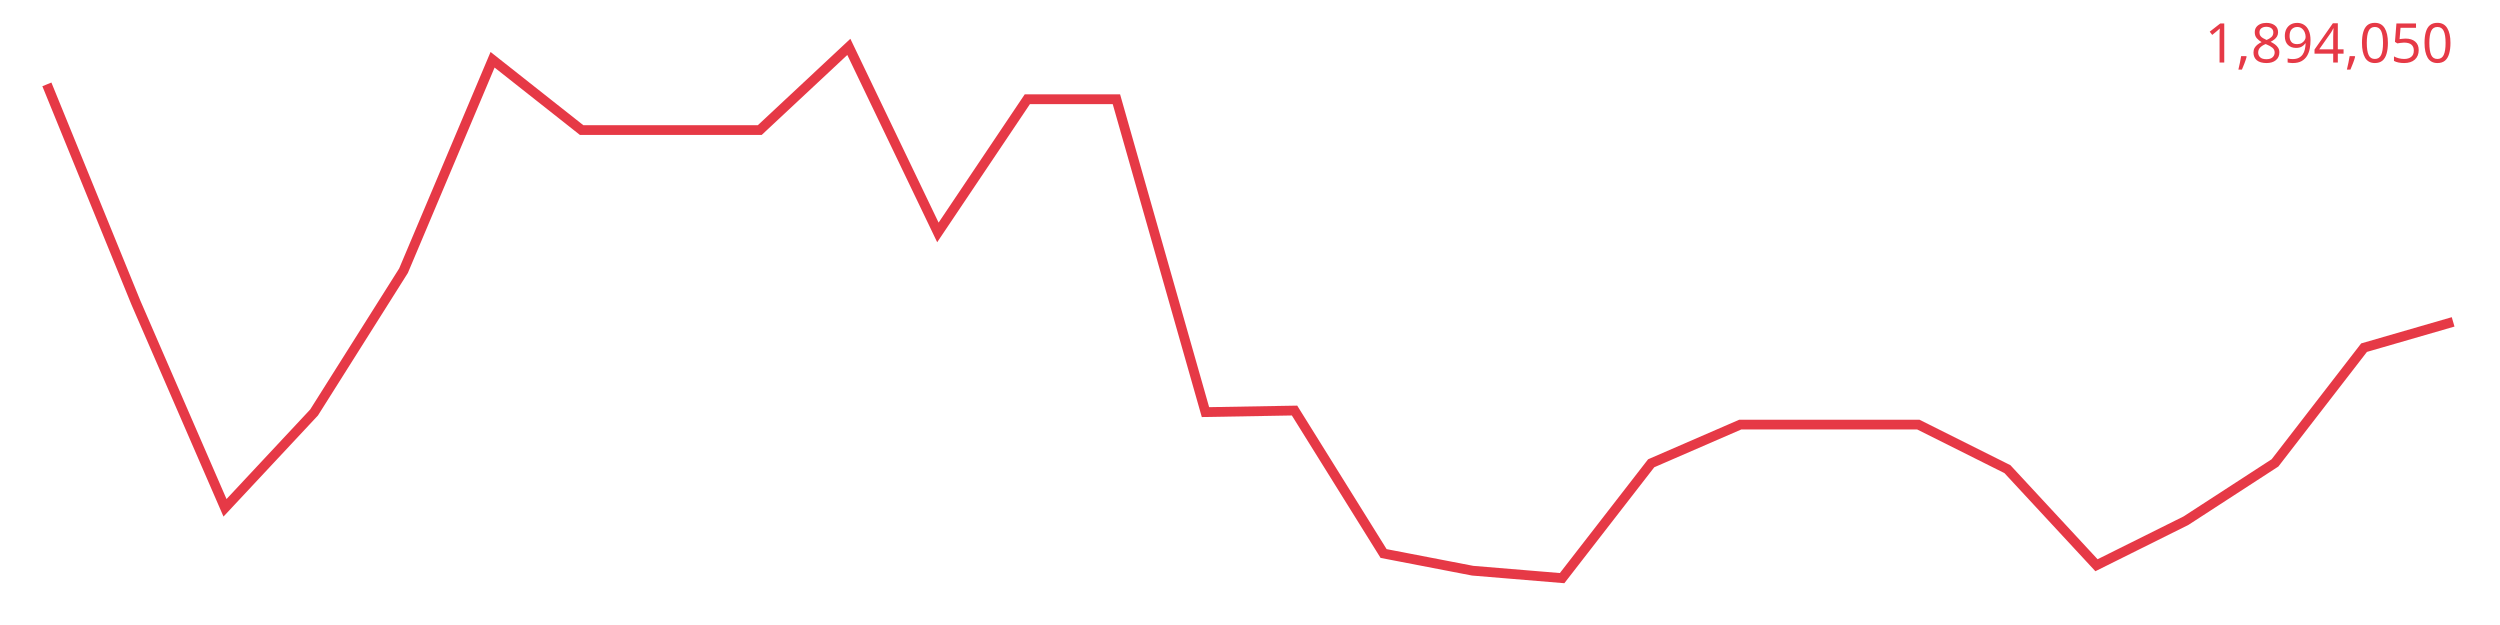
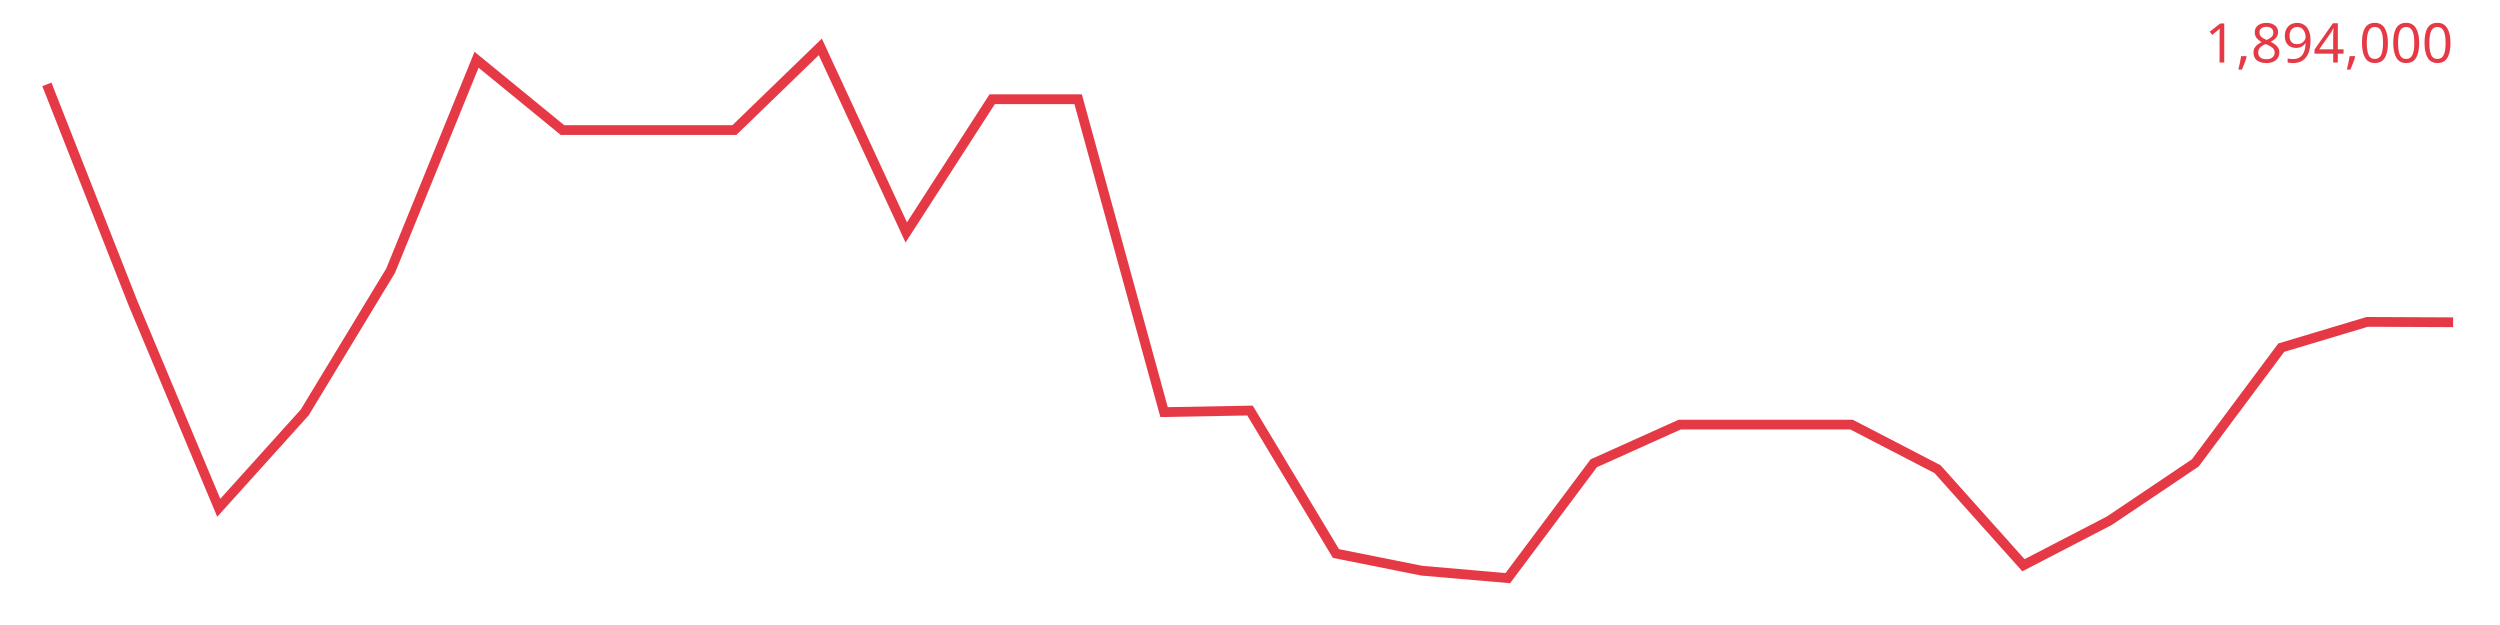
<svg xmlns="http://www.w3.org/2000/svg" viewBox="0 0 640 160" font-family="sans-serif">
-   <polyline fill="none" stroke="#e63946" stroke-width="2.5" points="12.0,21.6 34.8,77.5 57.6,130.0 80.4,105.6 103.3,69.3 126.1,15.3 148.9,33.3 171.7,33.3 194.5,33.3 217.3,12.0 240.1,59.5 263.0,25.4 285.8,25.4 308.6,105.5 331.4,105.1 354.2,141.7 377.0,146.1 399.9,148.0 422.7,118.6 445.5,108.7 468.3,108.7 491.1,108.7 513.9,120.1 536.7,144.7 559.6,133.3 582.4,118.5 605.2,89.0 628.0,82.4" />
-   <text x="628" y="16" text-anchor="end" font-size="14" fill="#e63946">1,894,050</text>
+   <polyline fill="none" stroke="#e63946" stroke-width="2.5" points="12.0,21.6 34.0,77.5 56.0,130.0 78.0,105.6 100.0,69.3 122.0,15.3 144.0,33.3 166.0,33.3 188.0,33.3 210.0,12.0 232.0,59.5 254.0,25.4 276.0,25.4 298.0,105.5 320.0,105.1 342.0,141.7 364.0,146.1 386.0,148.0 408.0,118.6 430.0,108.7 452.0,108.7 474.0,108.7 496.0,120.1 518.0,144.7 540.0,133.3 562.0,118.5 584.0,89.0 606.0,82.4 628.0,82.5" />
+   <text x="628" y="16" text-anchor="end" font-size="14" fill="#e63946">1,894,000</text>
</svg>
